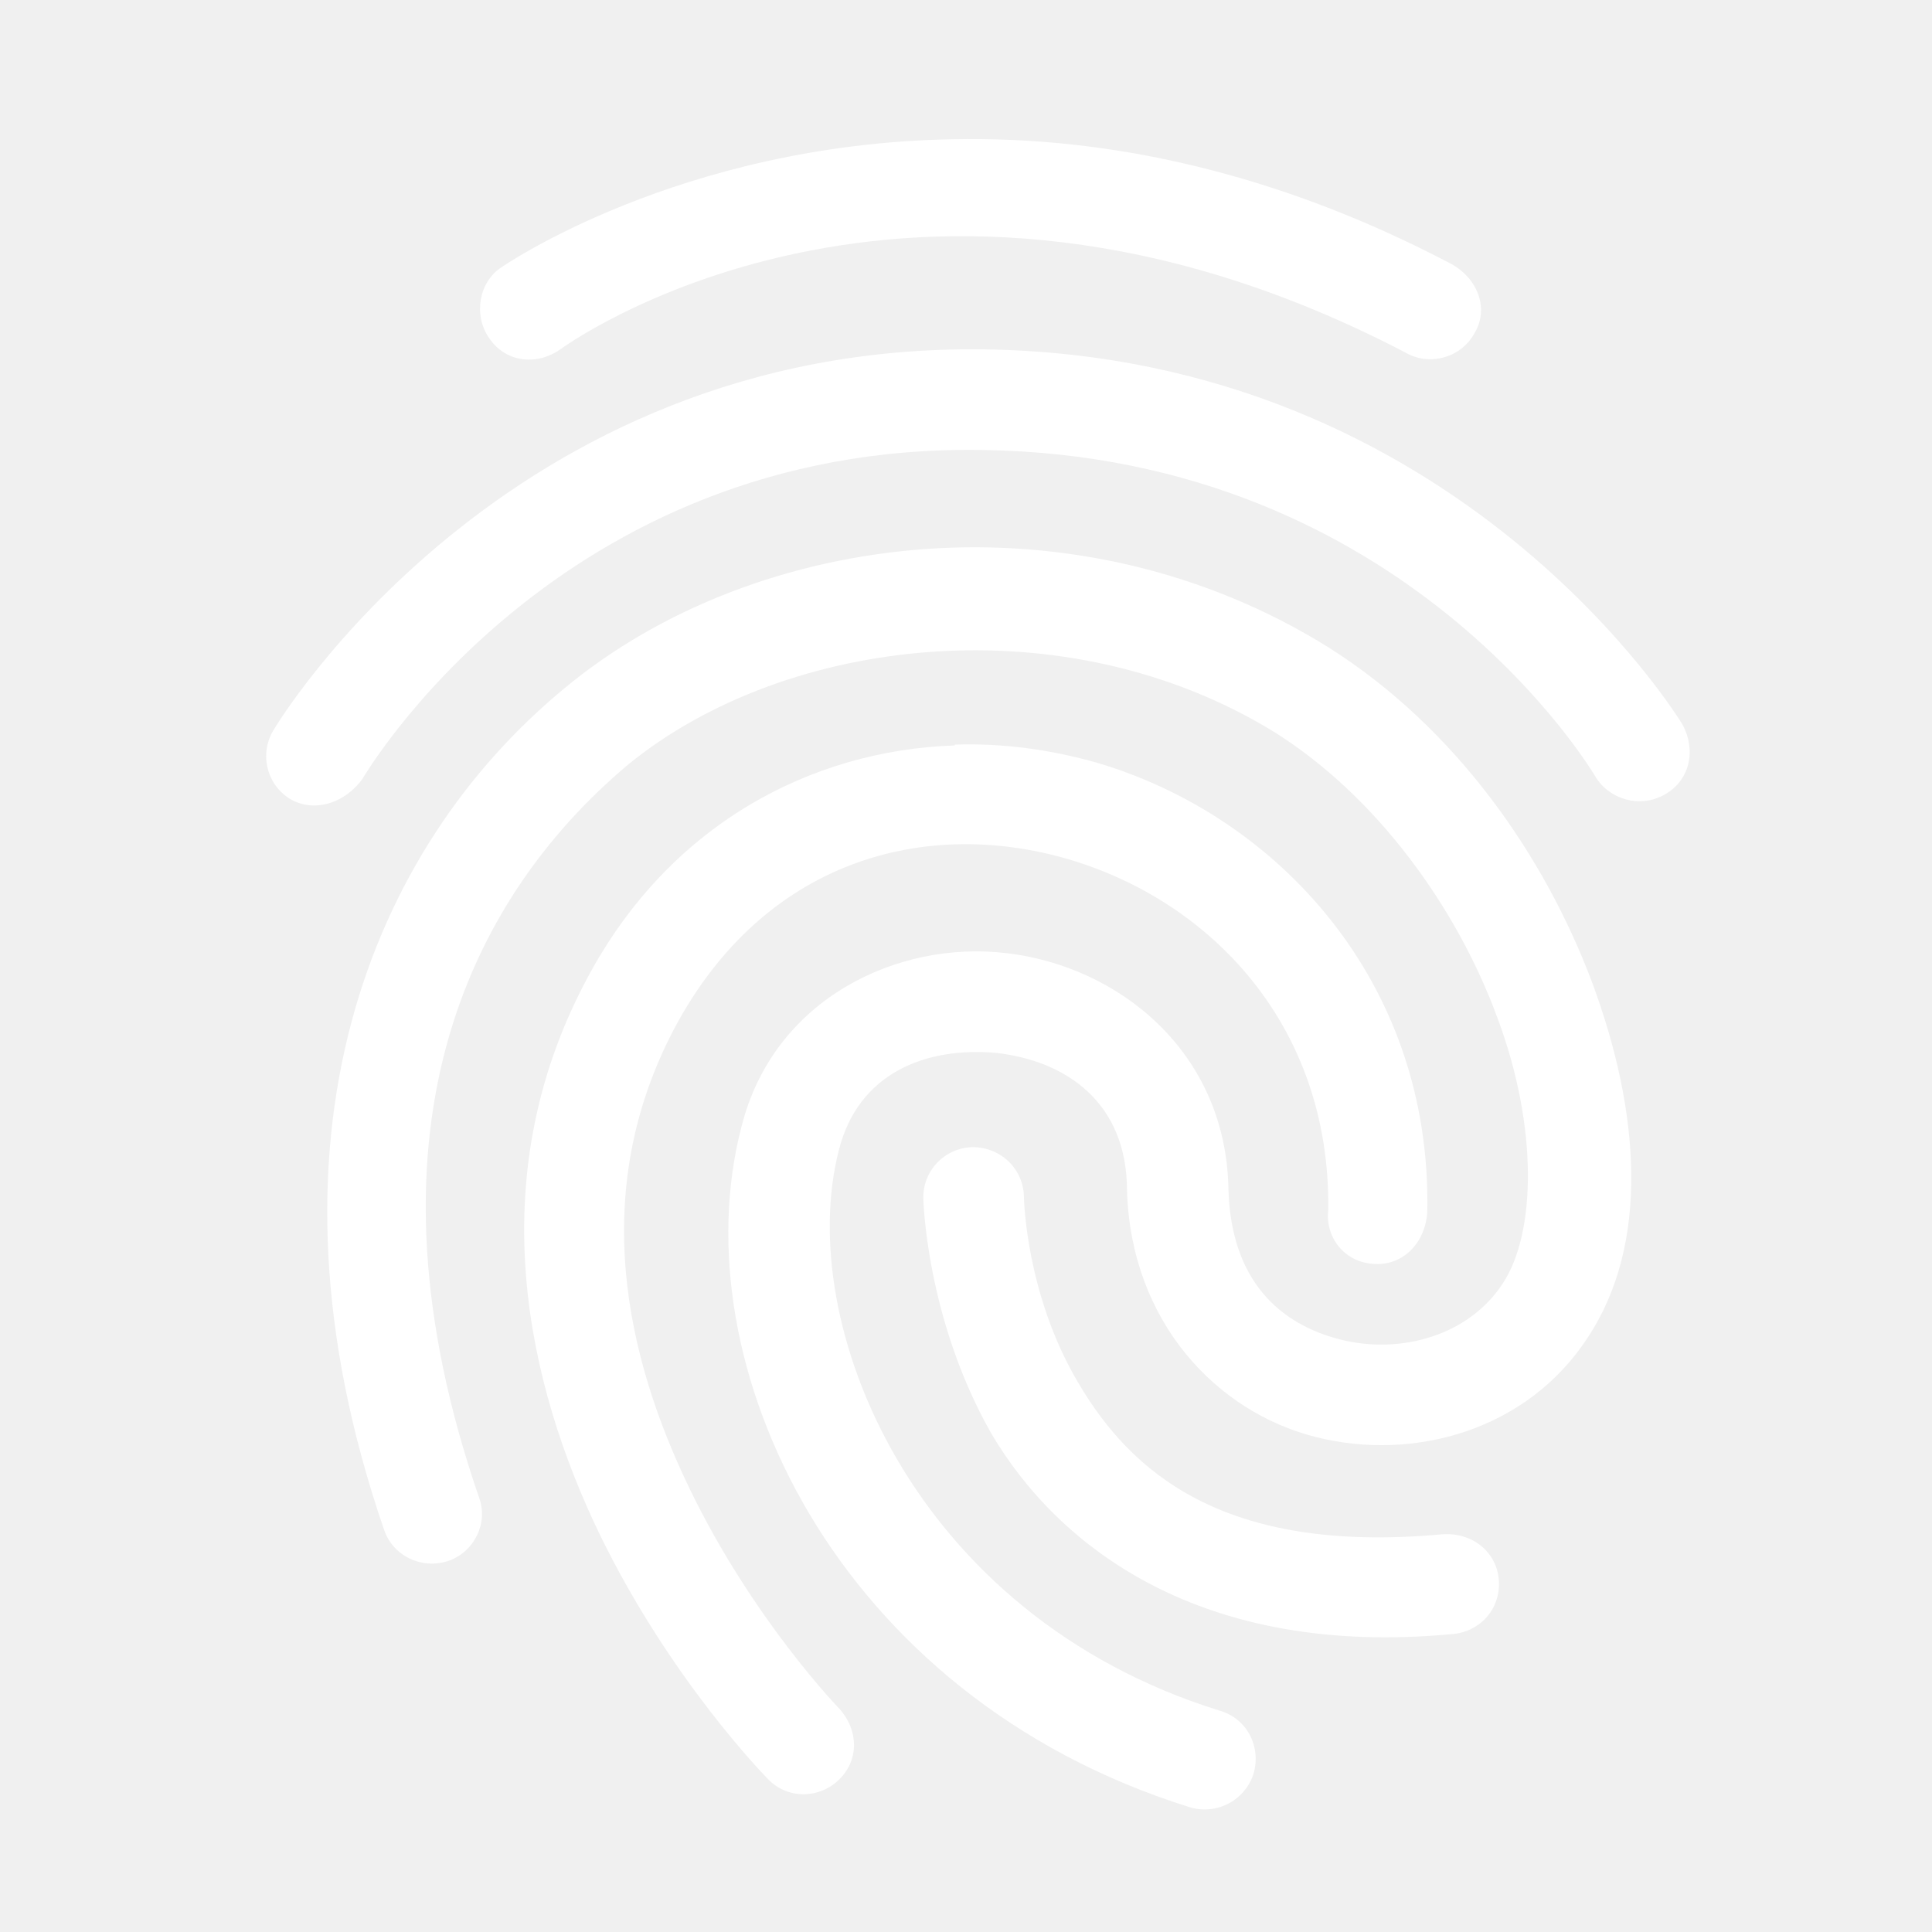
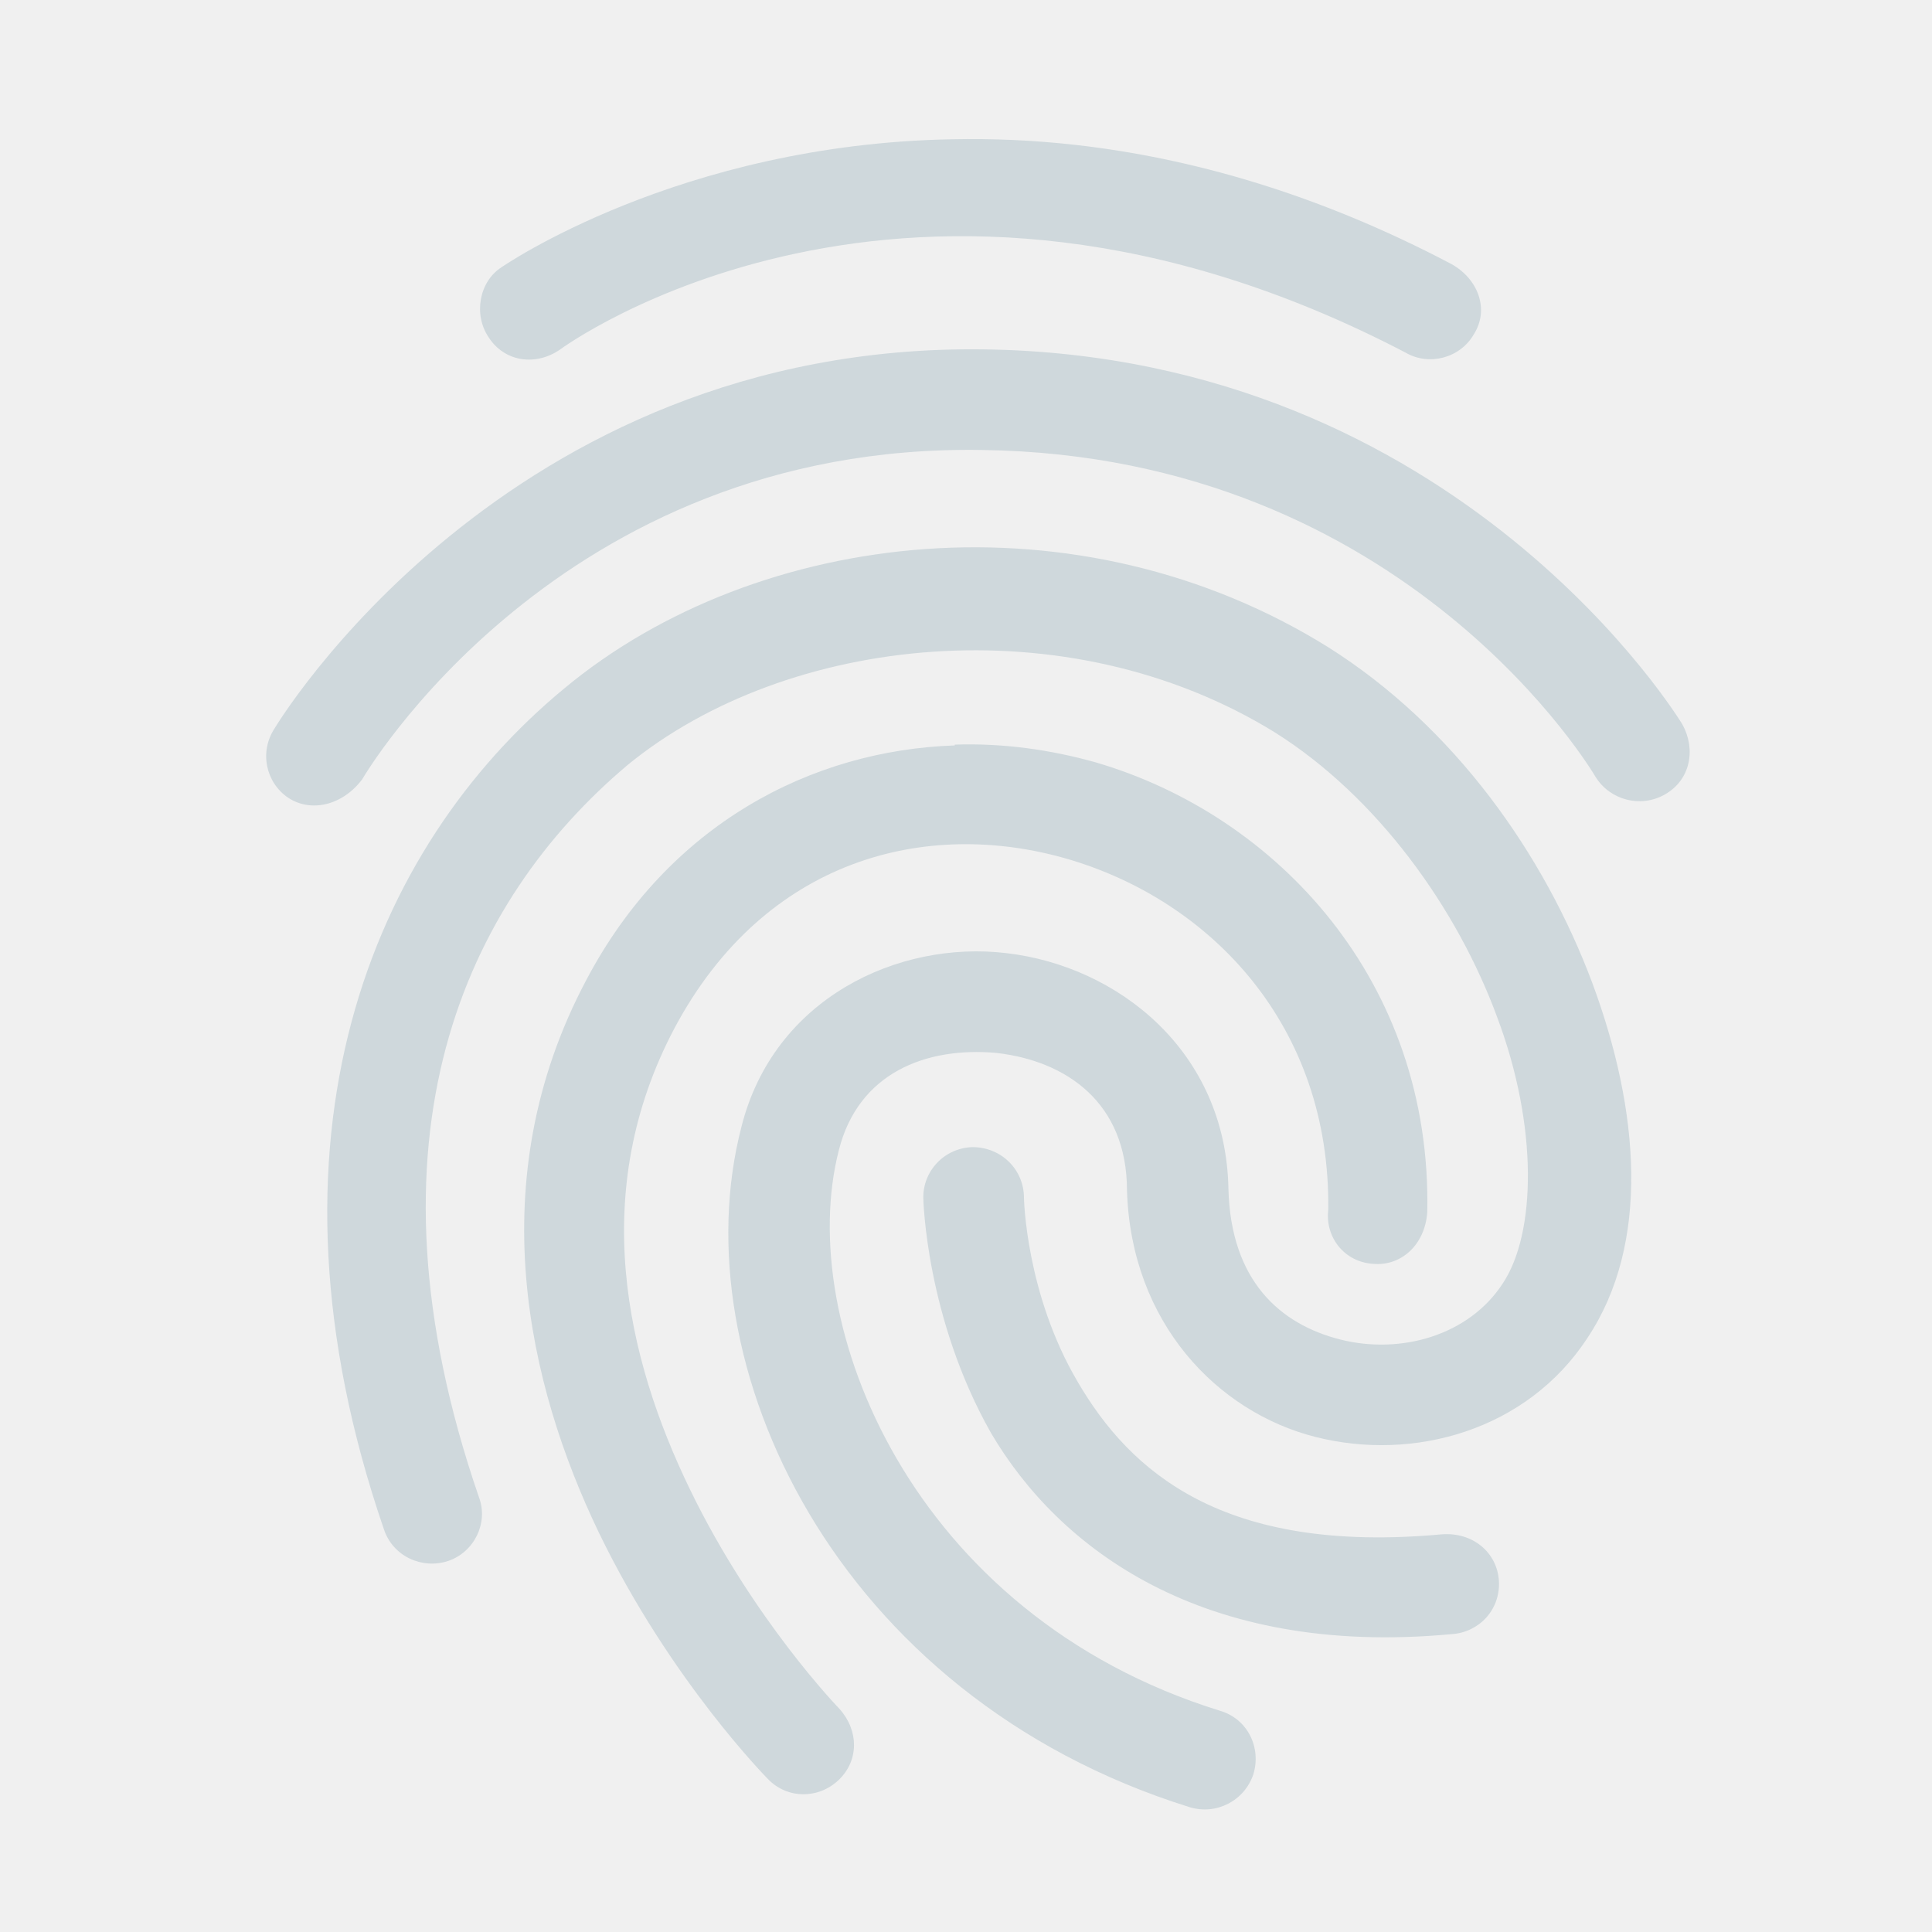
<svg xmlns="http://www.w3.org/2000/svg" version="1.1" width="24" height="24" viewBox="0 0 24 24">
-   <path fill="#ffffff" d="M11.83,1.73C8.43,1.79 6.23,3.32 6.23,3.32C5.95,3.5 5.88,3.91 6.07,4.19C6.27,4.5 6.66,4.55 6.96,4.34C6.96,4.34 11.27,1.15 17.46,4.38C17.75,4.55 18.14,4.45 18.31,4.15C18.5,3.85 18.37,3.47 18.03,3.28C16.36,2.4 14.78,1.96 13.36,1.8C12.83,1.74 12.32,1.72 11.83,1.73M12.22,4.34C6.26,4.26 3.41,9.05 3.41,9.05C3.22,9.34 3.3,9.72 3.58,9.91C3.87,10.1 4.26,10 4.5,9.68C4.5,9.68 6.92,5.5 12.2,5.59C17.5,5.66 19.82,9.65 19.82,9.65C20,9.94 20.38,10.04 20.68,9.87C21,9.69 21.07,9.31 20.9,9C20.9,9 18.15,4.42 12.22,4.34M11.5,6.82C9.82,6.94 8.21,7.55 7,8.56C4.62,10.53 3.1,14.14 4.77,19C4.88,19.33 5.24,19.5 5.57,19.39C5.89,19.28 6.07,18.92 5.95,18.6V18.6C4.41,14.13 5.78,11.2 7.8,9.5C9.77,7.89 13.25,7.5 15.84,9.1C17.11,9.9 18.1,11.28 18.6,12.64C19.11,14 19.08,15.32 18.67,15.94C18.25,16.59 17.4,16.83 16.65,16.64C15.9,16.45 15.29,15.91 15.26,14.77C15.23,13.06 13.89,12 12.5,11.84C11.16,11.68 9.61,12.4 9.21,14C8.45,16.92 10.36,21.07 14.78,22.45C15.11,22.55 15.46,22.37 15.57,22.04C15.67,21.71 15.5,21.35 15.15,21.25C11.32,20.06 9.87,16.43 10.42,14.29C10.66,13.33 11.5,13 12.38,13.08C13.25,13.18 14,13.7 14,14.79C14.05,16.43 15.12,17.54 16.34,17.85C17.56,18.16 18.97,17.77 19.72,16.62C20.5,15.45 20.37,13.8 19.78,12.21C19.18,10.61 18.07,9.03 16.5,8.04C14.96,7.08 13.19,6.7 11.5,6.82M11.86,9.25V9.26C10.08,9.32 8.3,10.24 7.28,12.18C5.96,14.67 6.56,17.21 7.44,19.04C8.33,20.88 9.54,22.1 9.54,22.1C9.78,22.35 10.17,22.35 10.42,22.11C10.67,21.87 10.67,21.5 10.43,21.23C10.43,21.23 9.36,20.13 8.57,18.5C7.78,16.87 7.3,14.81 8.38,12.77C9.5,10.67 11.5,10.16 13.26,10.67C15.04,11.19 16.53,12.74 16.5,15.03C16.46,15.38 16.71,15.68 17.06,15.7C17.4,15.73 17.7,15.47 17.73,15.06C17.79,12.2 15.87,10.13 13.61,9.47C13.04,9.31 12.45,9.23 11.86,9.25M12.08,14.25C11.73,14.26 11.46,14.55 11.47,14.89C11.47,14.89 11.5,16.37 12.31,17.8C13.15,19.23 14.93,20.59 18.03,20.3C18.37,20.28 18.64,20 18.62,19.64C18.6,19.29 18.3,19.03 17.91,19.06C15.19,19.31 14.04,18.28 13.39,17.17C12.74,16.07 12.72,14.88 12.72,14.88C12.72,14.53 12.44,14.25 12.08,14.25Z" />
+   <path fill="#cfd8dc" d="M11.83,1.73C8.43,1.79 6.23,3.32 6.23,3.32C5.95,3.5 5.88,3.91 6.07,4.19C6.27,4.5 6.66,4.55 6.96,4.34C6.96,4.34 11.27,1.15 17.46,4.38C17.75,4.55 18.14,4.45 18.31,4.15C18.5,3.85 18.37,3.47 18.03,3.28C16.36,2.4 14.78,1.96 13.36,1.8C12.83,1.74 12.32,1.72 11.83,1.73M12.22,4.34C6.26,4.26 3.41,9.05 3.41,9.05C3.22,9.34 3.3,9.72 3.58,9.91C3.87,10.1 4.26,10 4.5,9.68C4.5,9.68 6.92,5.5 12.2,5.59C17.5,5.66 19.82,9.65 19.82,9.65C20,9.94 20.38,10.04 20.68,9.87C21,9.69 21.07,9.31 20.9,9C20.9,9 18.15,4.42 12.22,4.34M11.5,6.82C9.82,6.94 8.21,7.55 7,8.56C4.62,10.53 3.1,14.14 4.77,19C4.88,19.33 5.24,19.5 5.57,19.39C5.89,19.28 6.07,18.92 5.95,18.6V18.6C4.41,14.13 5.78,11.2 7.8,9.5C9.77,7.89 13.25,7.5 15.84,9.1C17.11,9.9 18.1,11.28 18.6,12.64C19.11,14 19.08,15.32 18.67,15.94C18.25,16.59 17.4,16.83 16.65,16.64C15.9,16.45 15.29,15.91 15.26,14.77C15.23,13.06 13.89,12 12.5,11.84C11.16,11.68 9.61,12.4 9.21,14C8.45,16.92 10.36,21.07 14.78,22.45C15.11,22.55 15.46,22.37 15.57,22.04C15.67,21.71 15.5,21.35 15.15,21.25C11.32,20.06 9.87,16.43 10.42,14.29C10.66,13.33 11.5,13 12.38,13.08C13.25,13.18 14,13.7 14,14.79C14.05,16.43 15.12,17.54 16.34,17.85C17.56,18.16 18.97,17.77 19.72,16.62C20.5,15.45 20.37,13.8 19.78,12.21C19.18,10.61 18.07,9.03 16.5,8.04C14.96,7.08 13.19,6.7 11.5,6.82M11.86,9.25V9.26C10.08,9.32 8.3,10.24 7.28,12.18C5.96,14.67 6.56,17.21 7.44,19.04C8.33,20.88 9.54,22.1 9.54,22.1C9.78,22.35 10.17,22.35 10.42,22.11C10.67,21.87 10.67,21.5 10.43,21.23C10.43,21.23 9.36,20.13 8.57,18.5C7.78,16.87 7.3,14.81 8.38,12.77C9.5,10.67 11.5,10.16 13.26,10.67C15.04,11.19 16.53,12.74 16.5,15.03C16.46,15.38 16.71,15.68 17.06,15.7C17.4,15.73 17.7,15.47 17.73,15.06C17.79,12.2 15.87,10.13 13.61,9.47C13.04,9.31 12.45,9.23 11.86,9.25M12.08,14.25C11.73,14.26 11.46,14.55 11.47,14.89C11.47,14.89 11.5,16.37 12.31,17.8C13.15,19.23 14.93,20.59 18.03,20.3C18.37,20.28 18.64,20 18.62,19.64C18.6,19.29 18.3,19.03 17.91,19.06C15.19,19.31 14.04,18.28 13.39,17.17C12.74,16.07 12.72,14.88 12.72,14.88C12.72,14.53 12.44,14.25 12.08,14.25Z" />
</svg>
